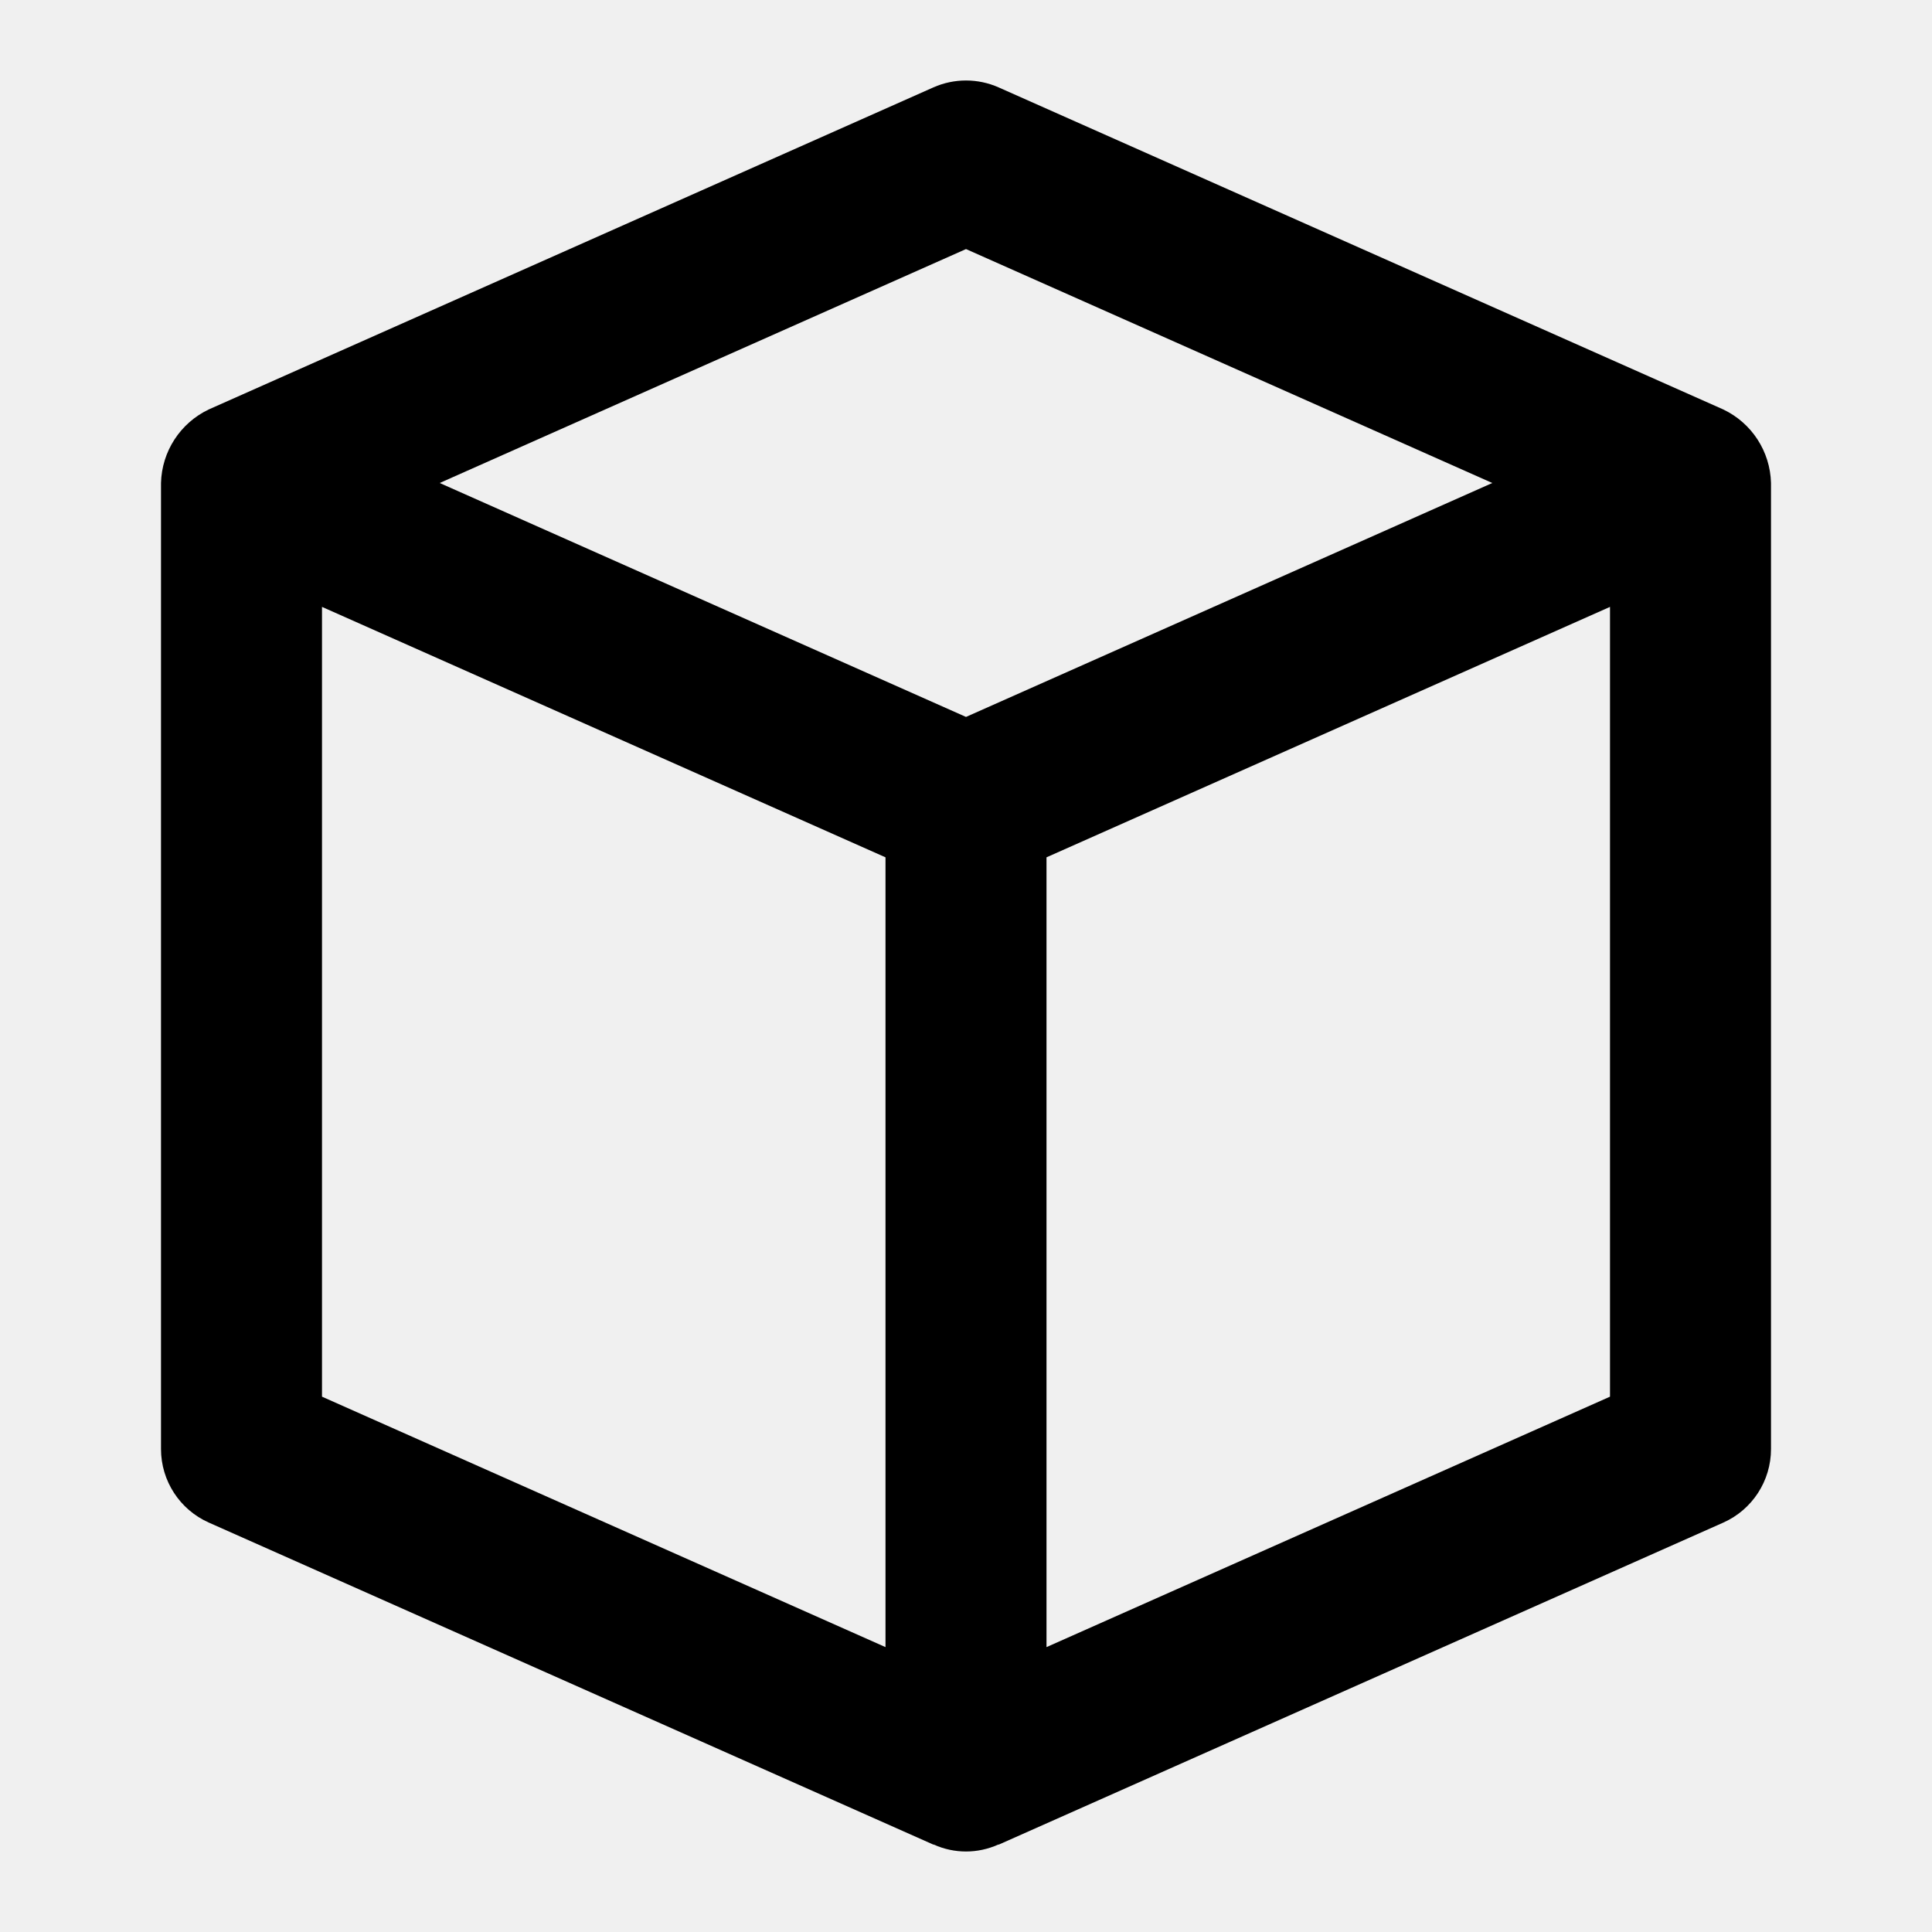
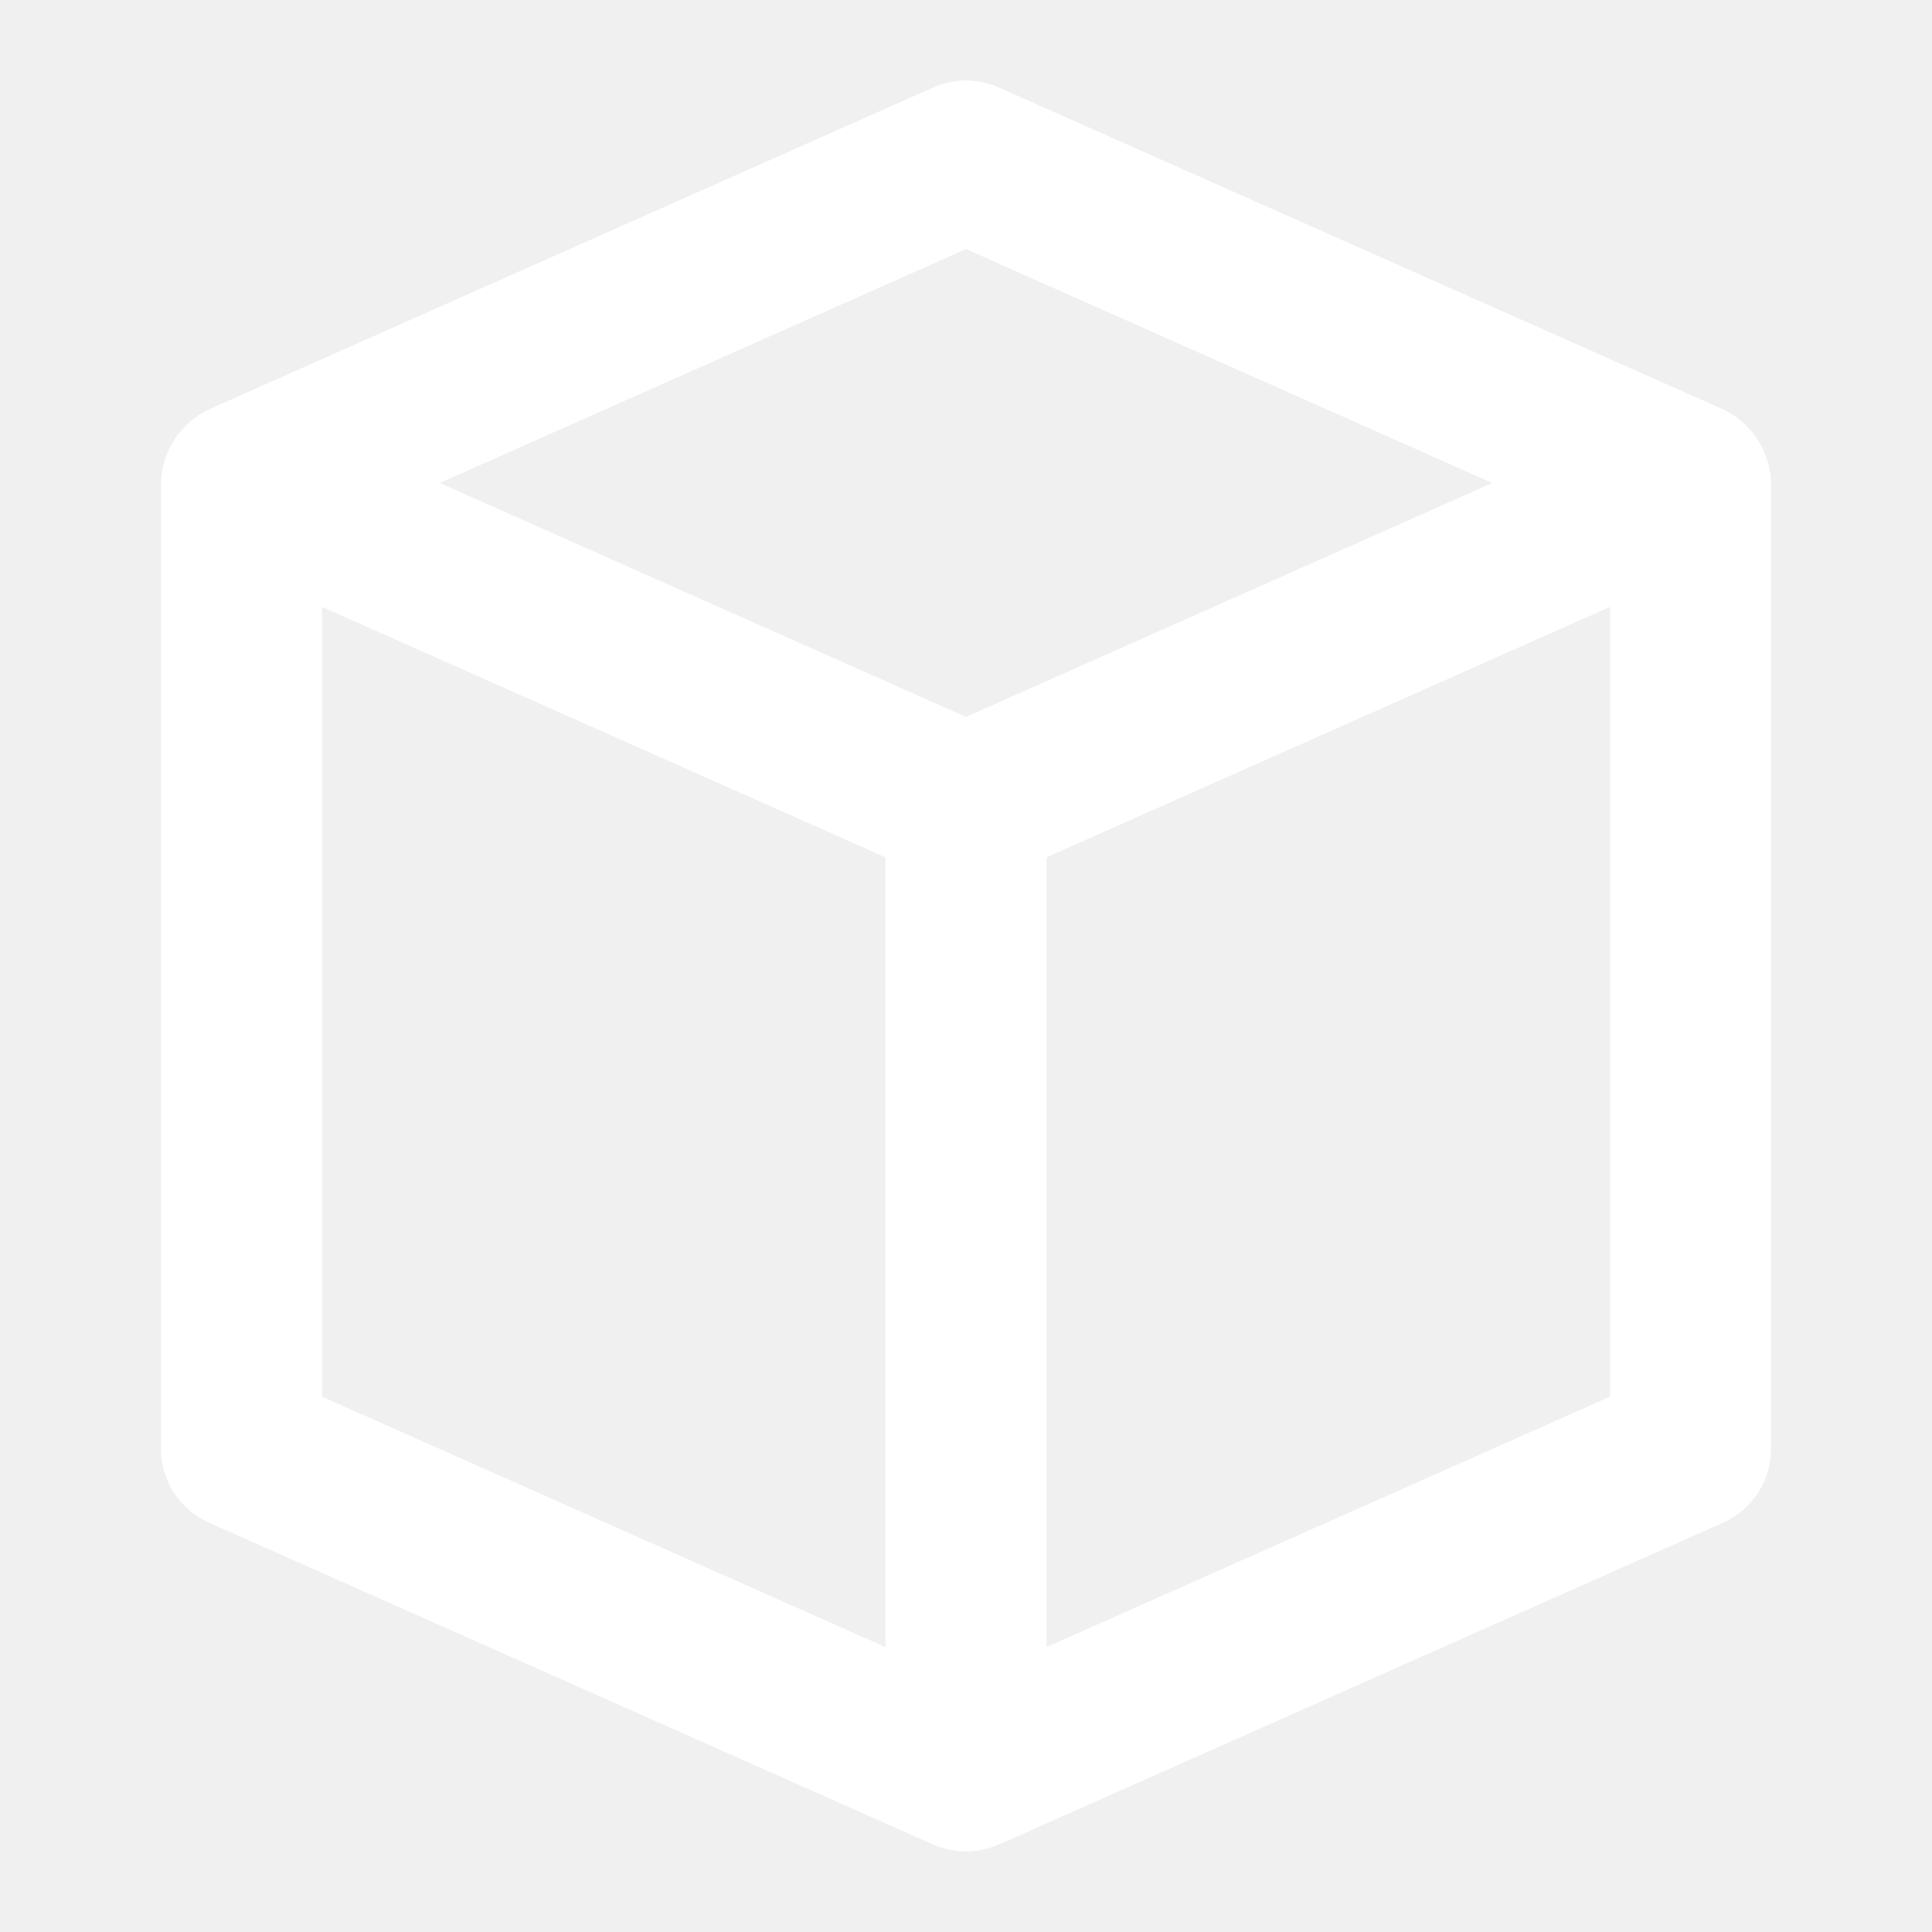
- <svg xmlns="http://www.w3.org/2000/svg" fill="#000000" width="800px" height="800px" viewBox="0 0 24 24">
+ <svg xmlns="http://www.w3.org/2000/svg" fill="#ffffff" width="800px" height="800px" viewBox="0 0 24 24">
  <path d="M2.594,18.914l9,4H11.6a.974.974,0,0,0,.8,0h.008l9-4A1,1,0,0,0,22,18V6a1.04,1.04,0,0,0-.594-.914l-9-4a1,1,0,0,0-.812,0l-9,4A1.041,1.041,0,0,0,2,6V18A1,1,0,0,0,2.594,18.914ZM4,7.539l7,3.111v9.811L4,17.35ZM20,17.35l-7,3.111V10.65l7-3.111ZM12,3.094,18.538,6,12,8.906,5.462,6Z" />
</svg>
